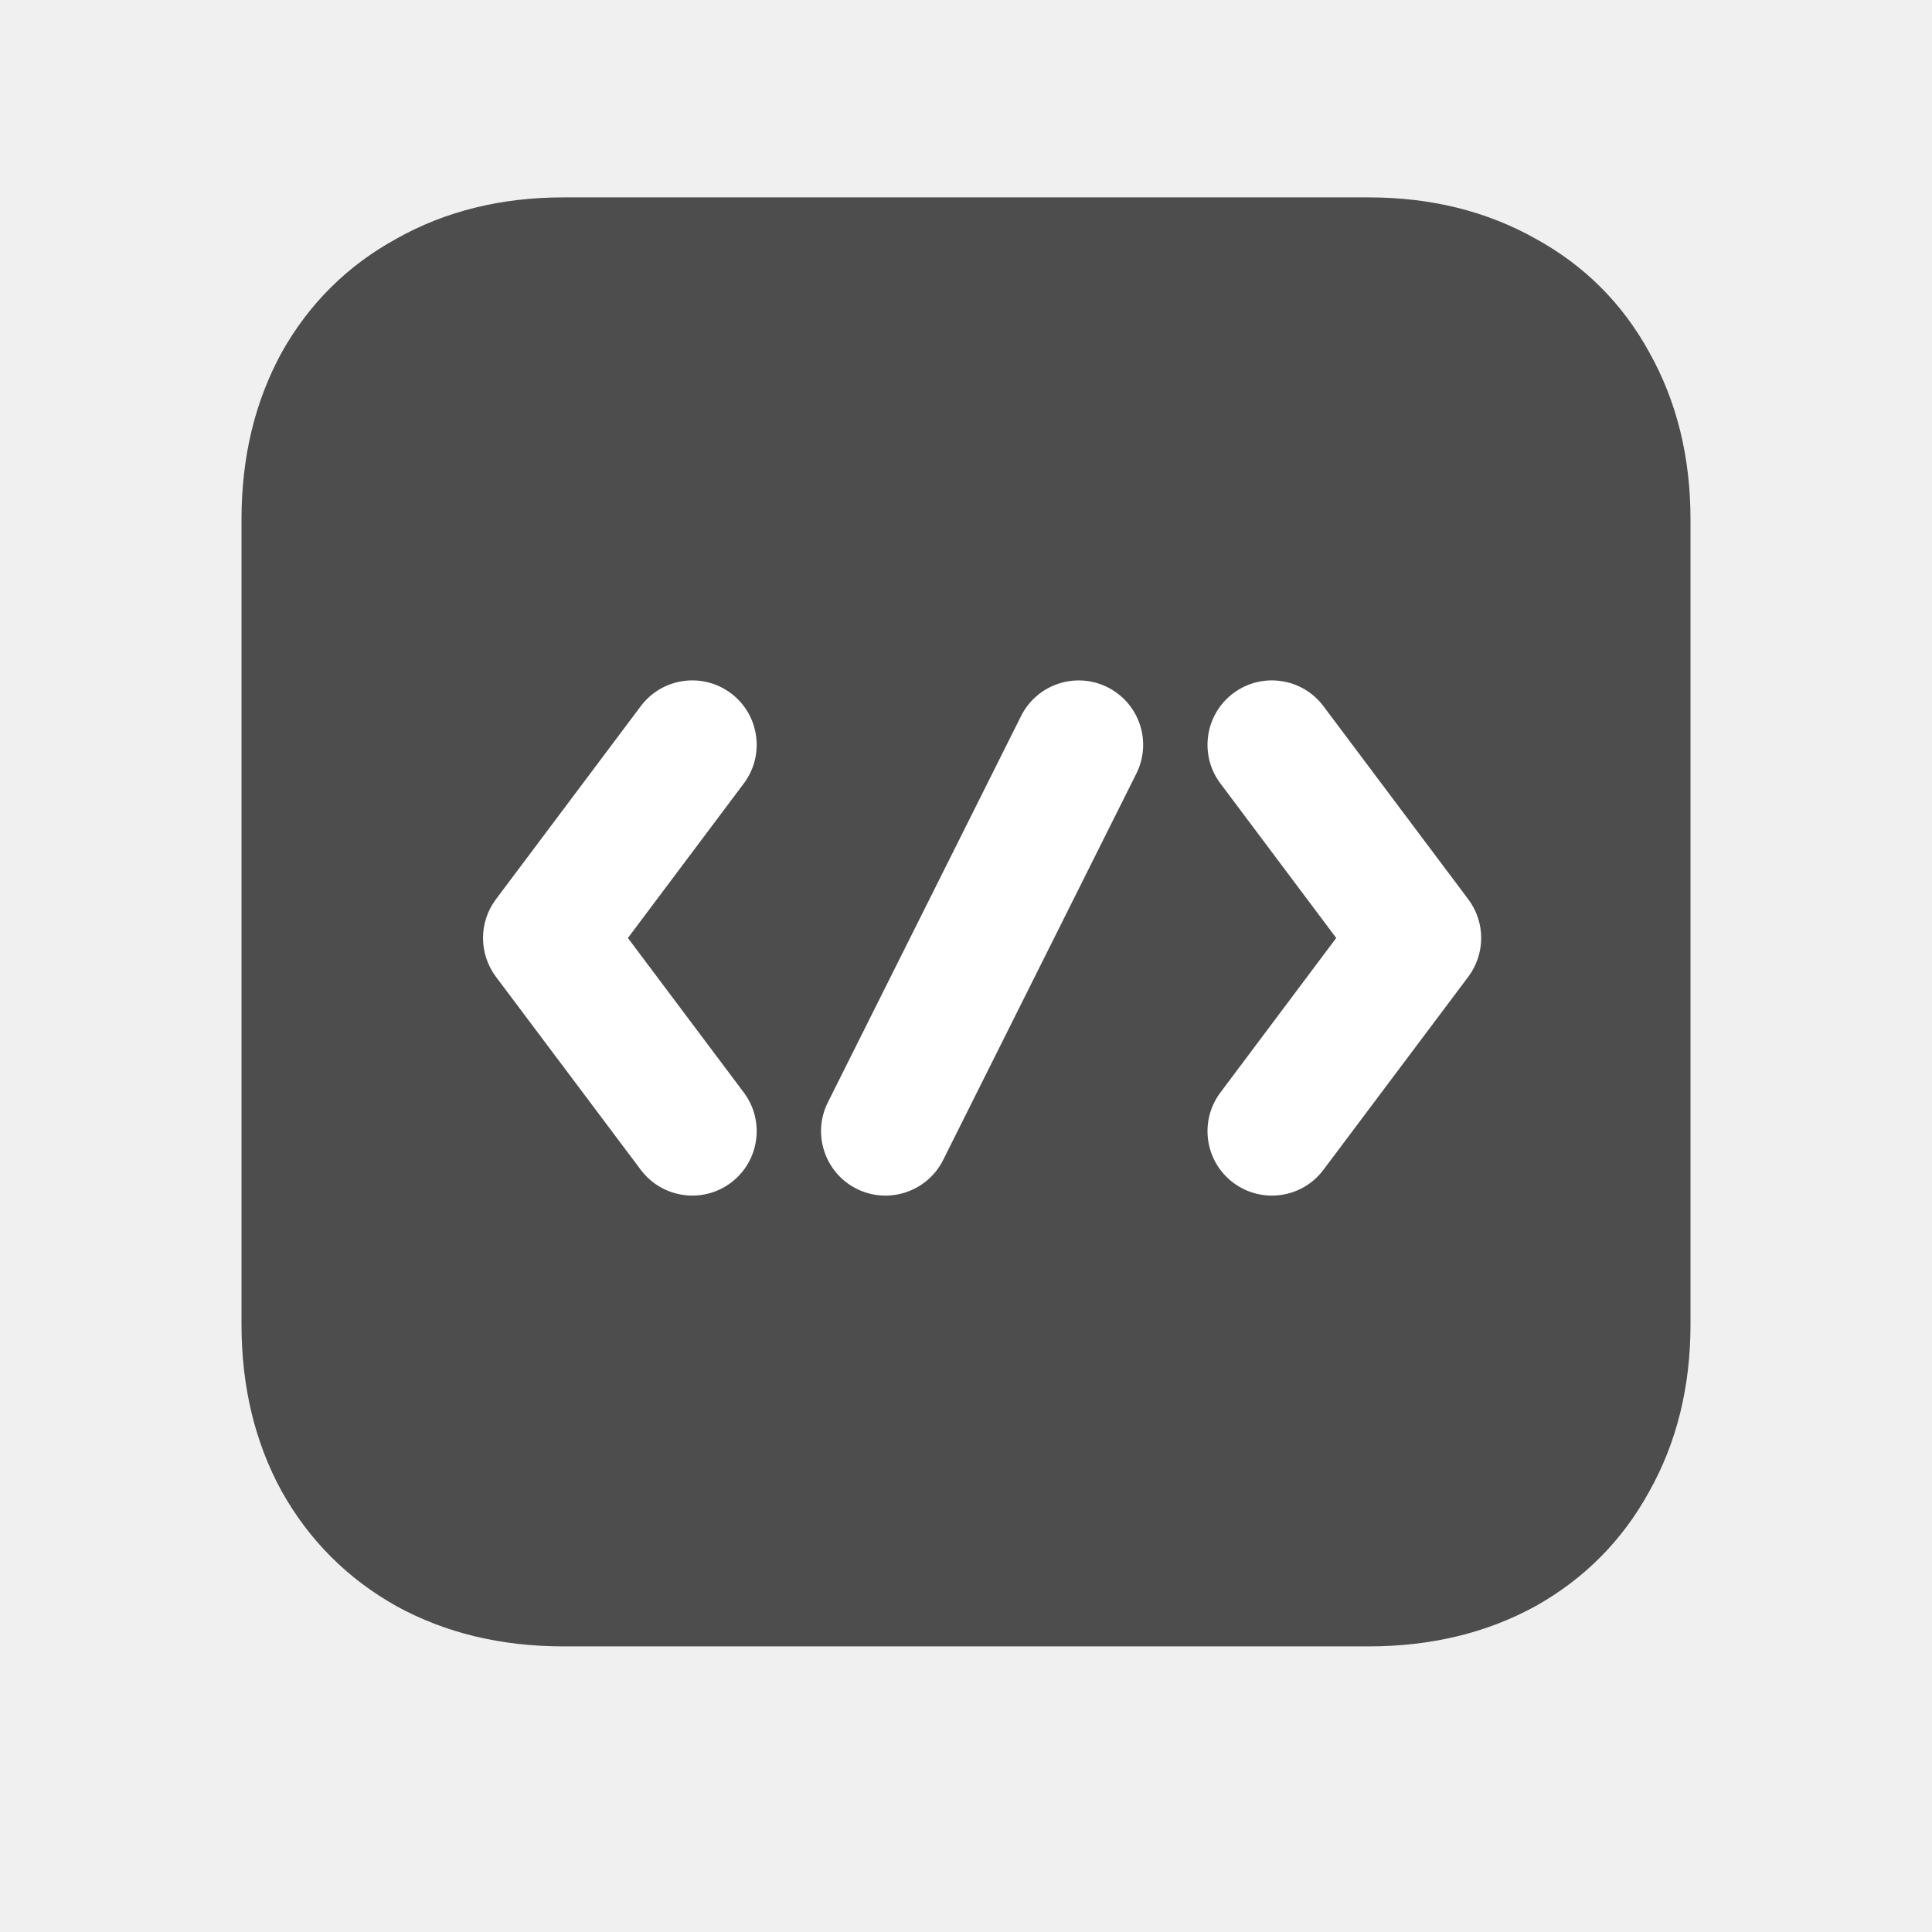
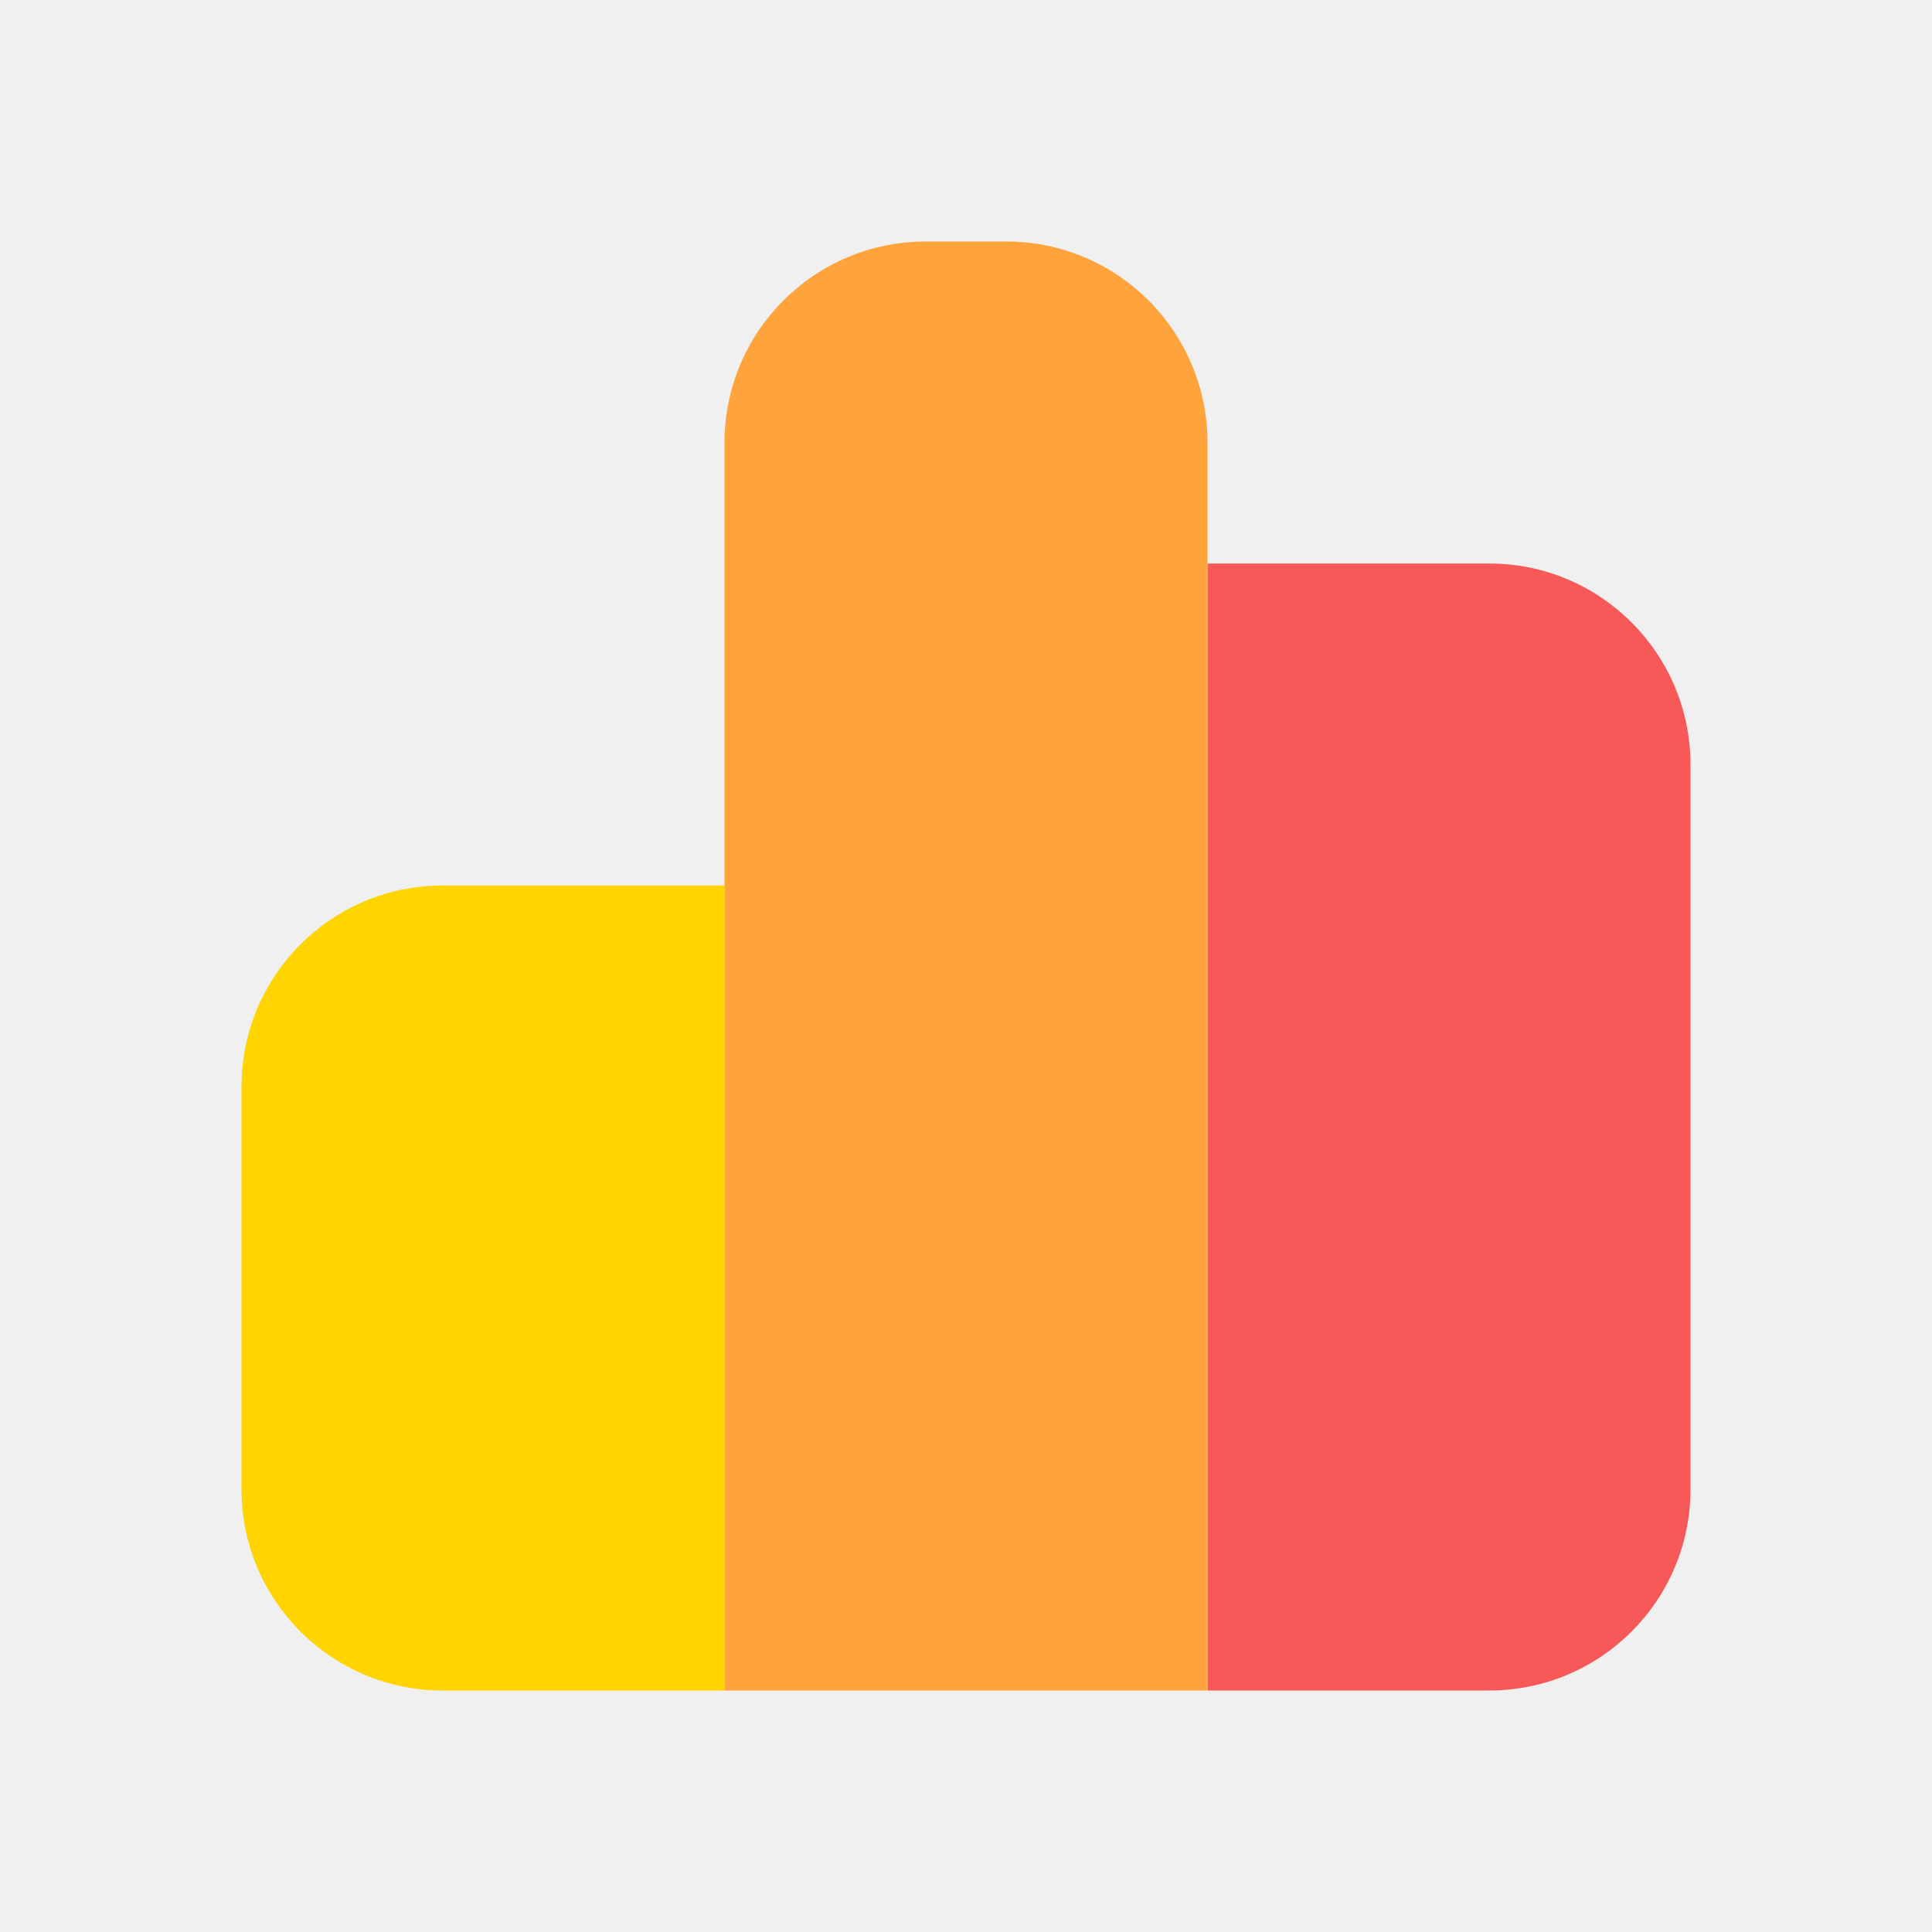
<svg xmlns="http://www.w3.org/2000/svg" width="24" height="24" viewBox="0 0 24 24" fill="none">
-   <path d="M7 20.452C6.225 20.452 5.533 20.286 4.925 19.952C4.317 19.611 3.842 19.136 3.5 18.527C3.167 17.919 3 17.227 3 16.452V6.452C3 5.677 3.167 4.986 3.5 4.377C3.842 3.769 4.317 3.298 4.925 2.965C5.533 2.623 6.225 2.452 7 2.452H17C17.775 2.452 18.467 2.623 19.075 2.965C19.683 3.298 20.154 3.769 20.488 4.377C20.829 4.986 21 5.677 21 6.452V16.452C21 17.227 20.829 17.919 20.488 18.527C20.154 19.136 19.683 19.611 19.075 19.952C18.467 20.286 17.775 20.452 17 20.452H7Z" fill="#4D4D4D" />
-   <path fill-rule="evenodd" clip-rule="evenodd" d="M7.96 8.772C8.225 8.419 8.726 8.347 9.08 8.612C9.433 8.877 9.505 9.379 9.24 9.732L7.8 11.652L9.24 13.572C9.505 13.926 9.433 14.427 9.08 14.692C8.727 14.957 8.225 14.885 7.96 14.532L6.16 12.133C5.947 11.848 5.947 11.456 6.16 11.172L7.96 8.772Z" fill="white" />
-   <path fill-rule="evenodd" clip-rule="evenodd" d="M12.684 8.895C12.882 8.499 13.363 8.34 13.758 8.537C14.153 8.735 14.314 9.215 14.116 9.61L11.716 14.41C11.518 14.805 11.037 14.965 10.642 14.768C10.247 14.57 10.086 14.089 10.284 13.694L12.684 8.895Z" fill="white" />
-   <path fill-rule="evenodd" clip-rule="evenodd" d="M15.32 8.612C15.674 8.347 16.175 8.419 16.44 8.772L18.24 11.172C18.453 11.456 18.453 11.848 18.24 12.133L16.44 14.532C16.175 14.886 15.674 14.957 15.32 14.692C14.967 14.427 14.895 13.926 15.16 13.572L16.599 11.652L15.16 9.732C14.895 9.379 14.967 8.877 15.32 8.612Z" fill="white" />
+   <path d="M3 13.5C3 12.119 4.119 11 5.5 11H9V21H5.5C4.119 21 3 19.881 3 18.5V13.5Z" fill="#FFD400" />
+   <path d="M15 7H18.5C19.881 7 21 8.119 21 9.5V18.5C21 19.881 19.881 21 18.5 21H15V7Z" fill="#F75858" />
+   <path d="M9 5.5C9 4.119 10.119 3 11.5 3H12.5C13.881 3 15 4.119 15 5.5V21H9V5.5Z" fill="#FFA43D" />
</svg>
